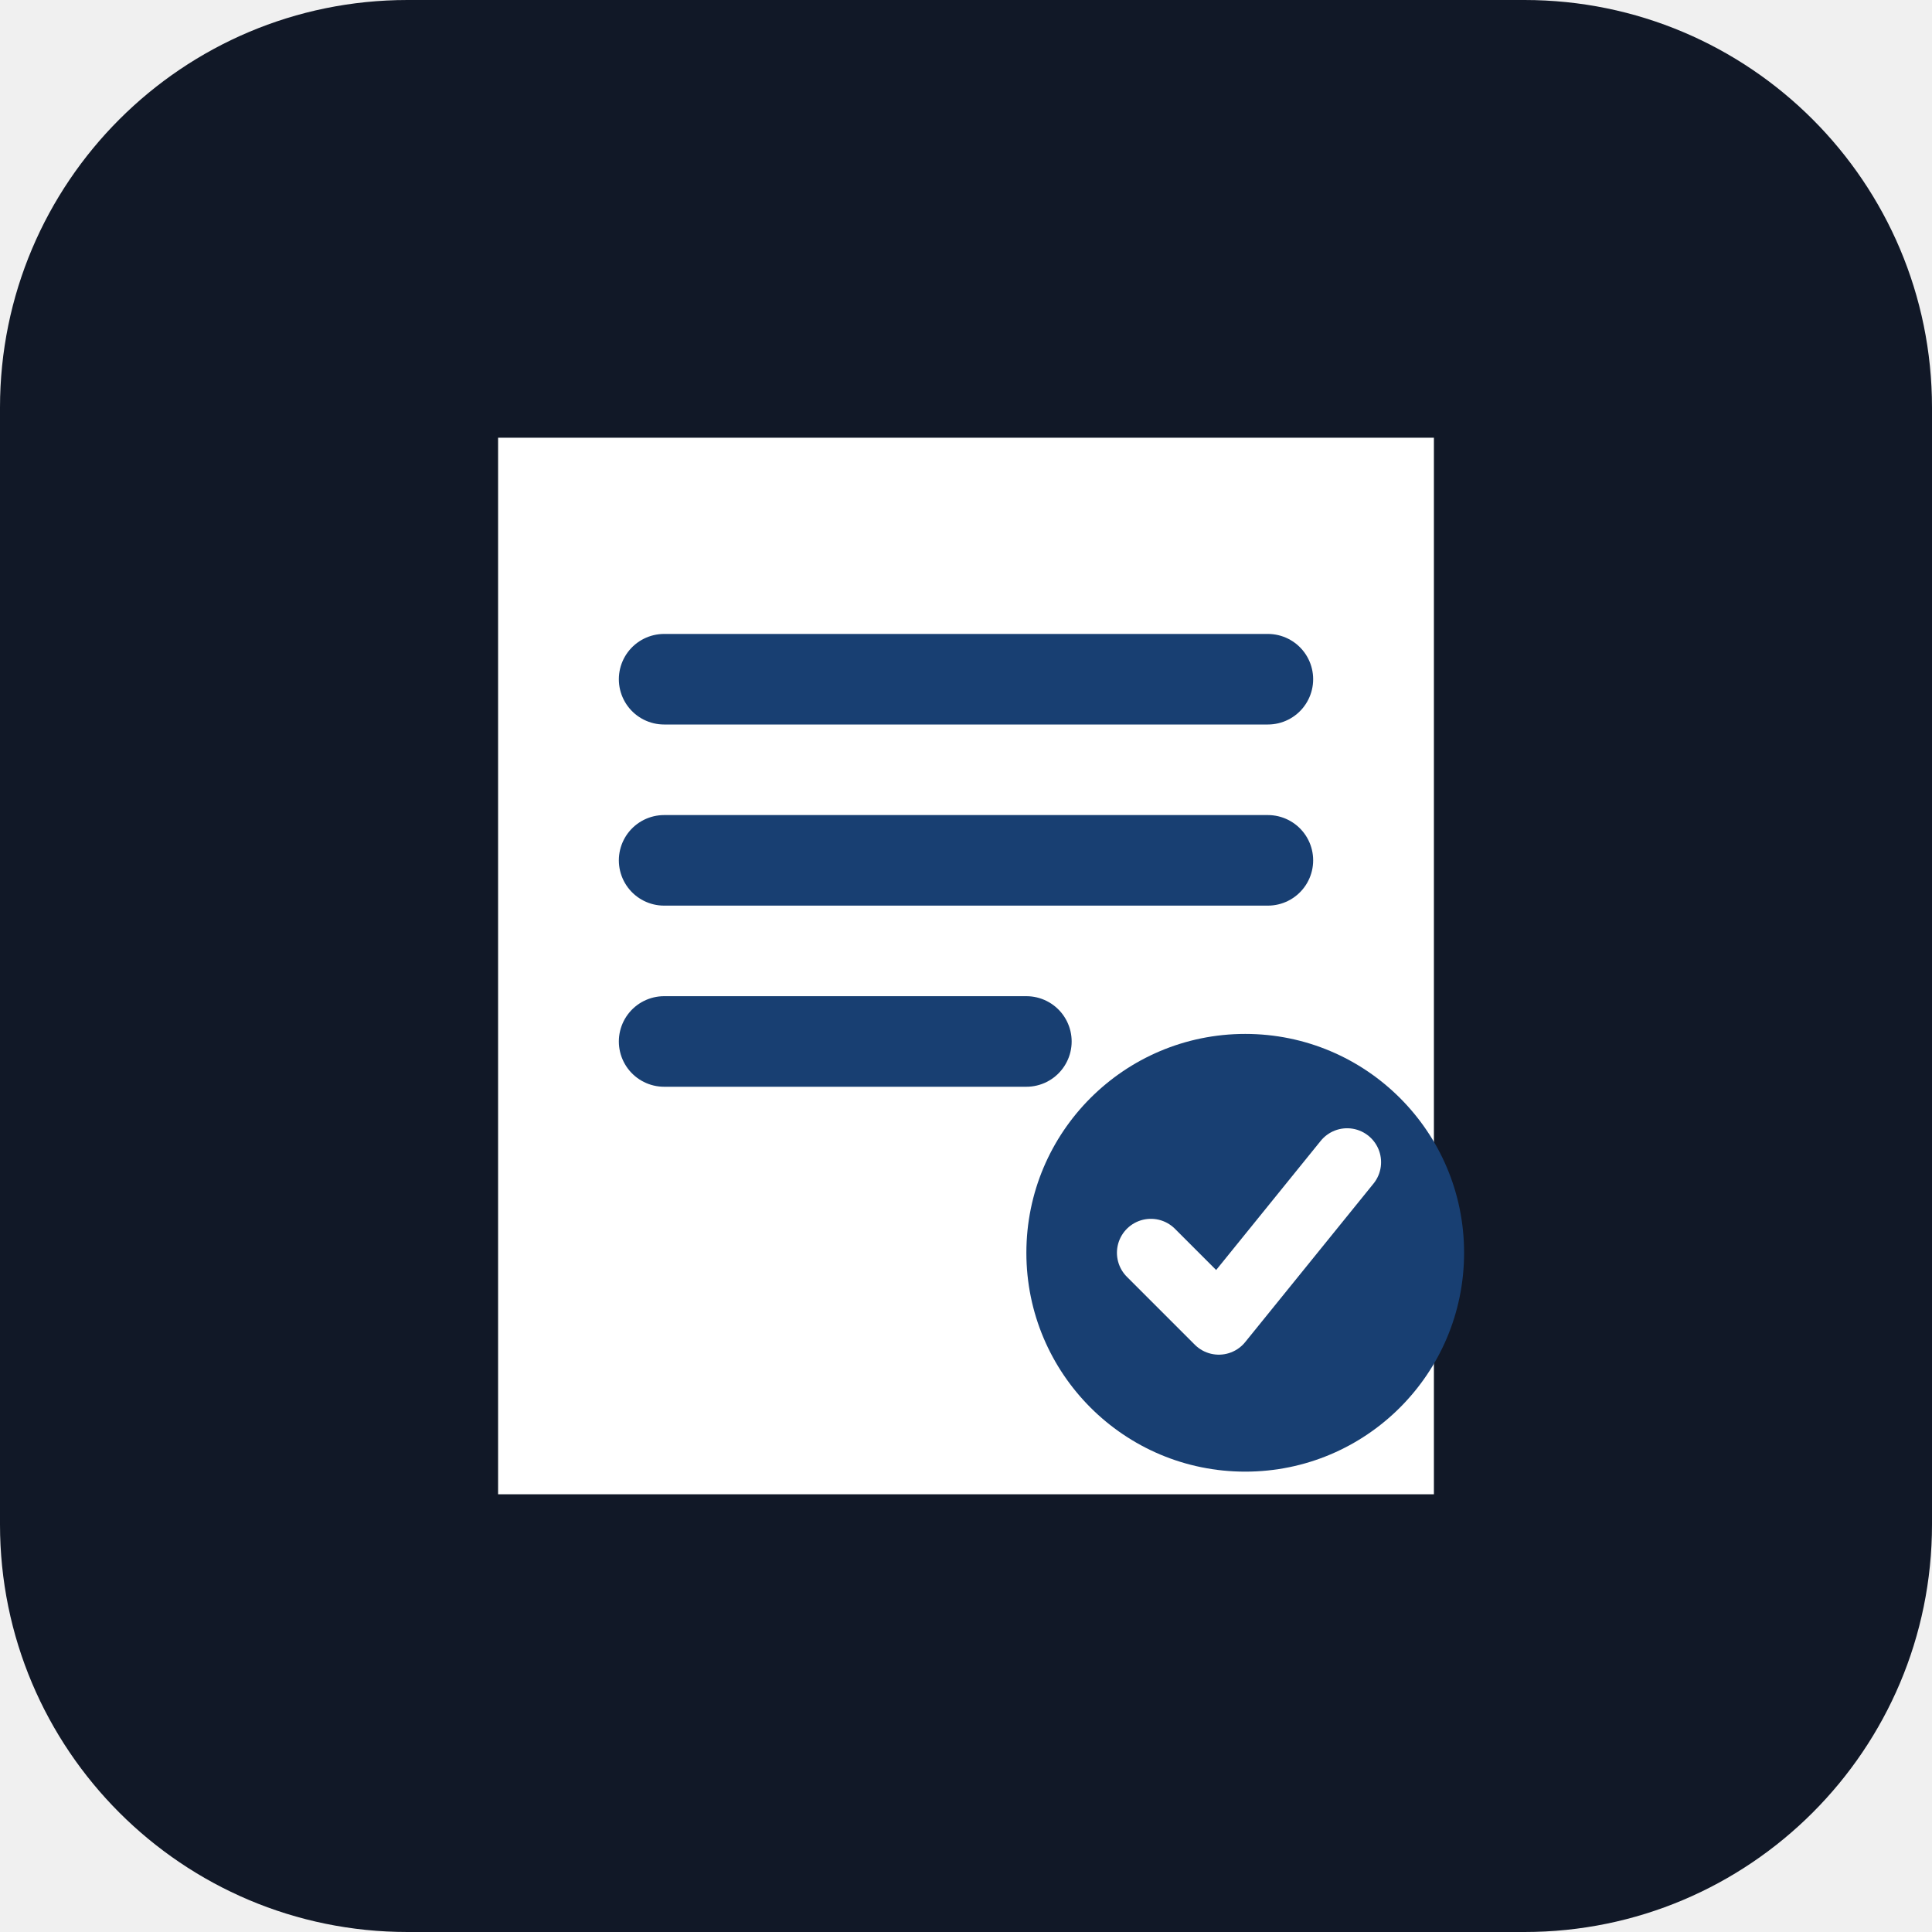
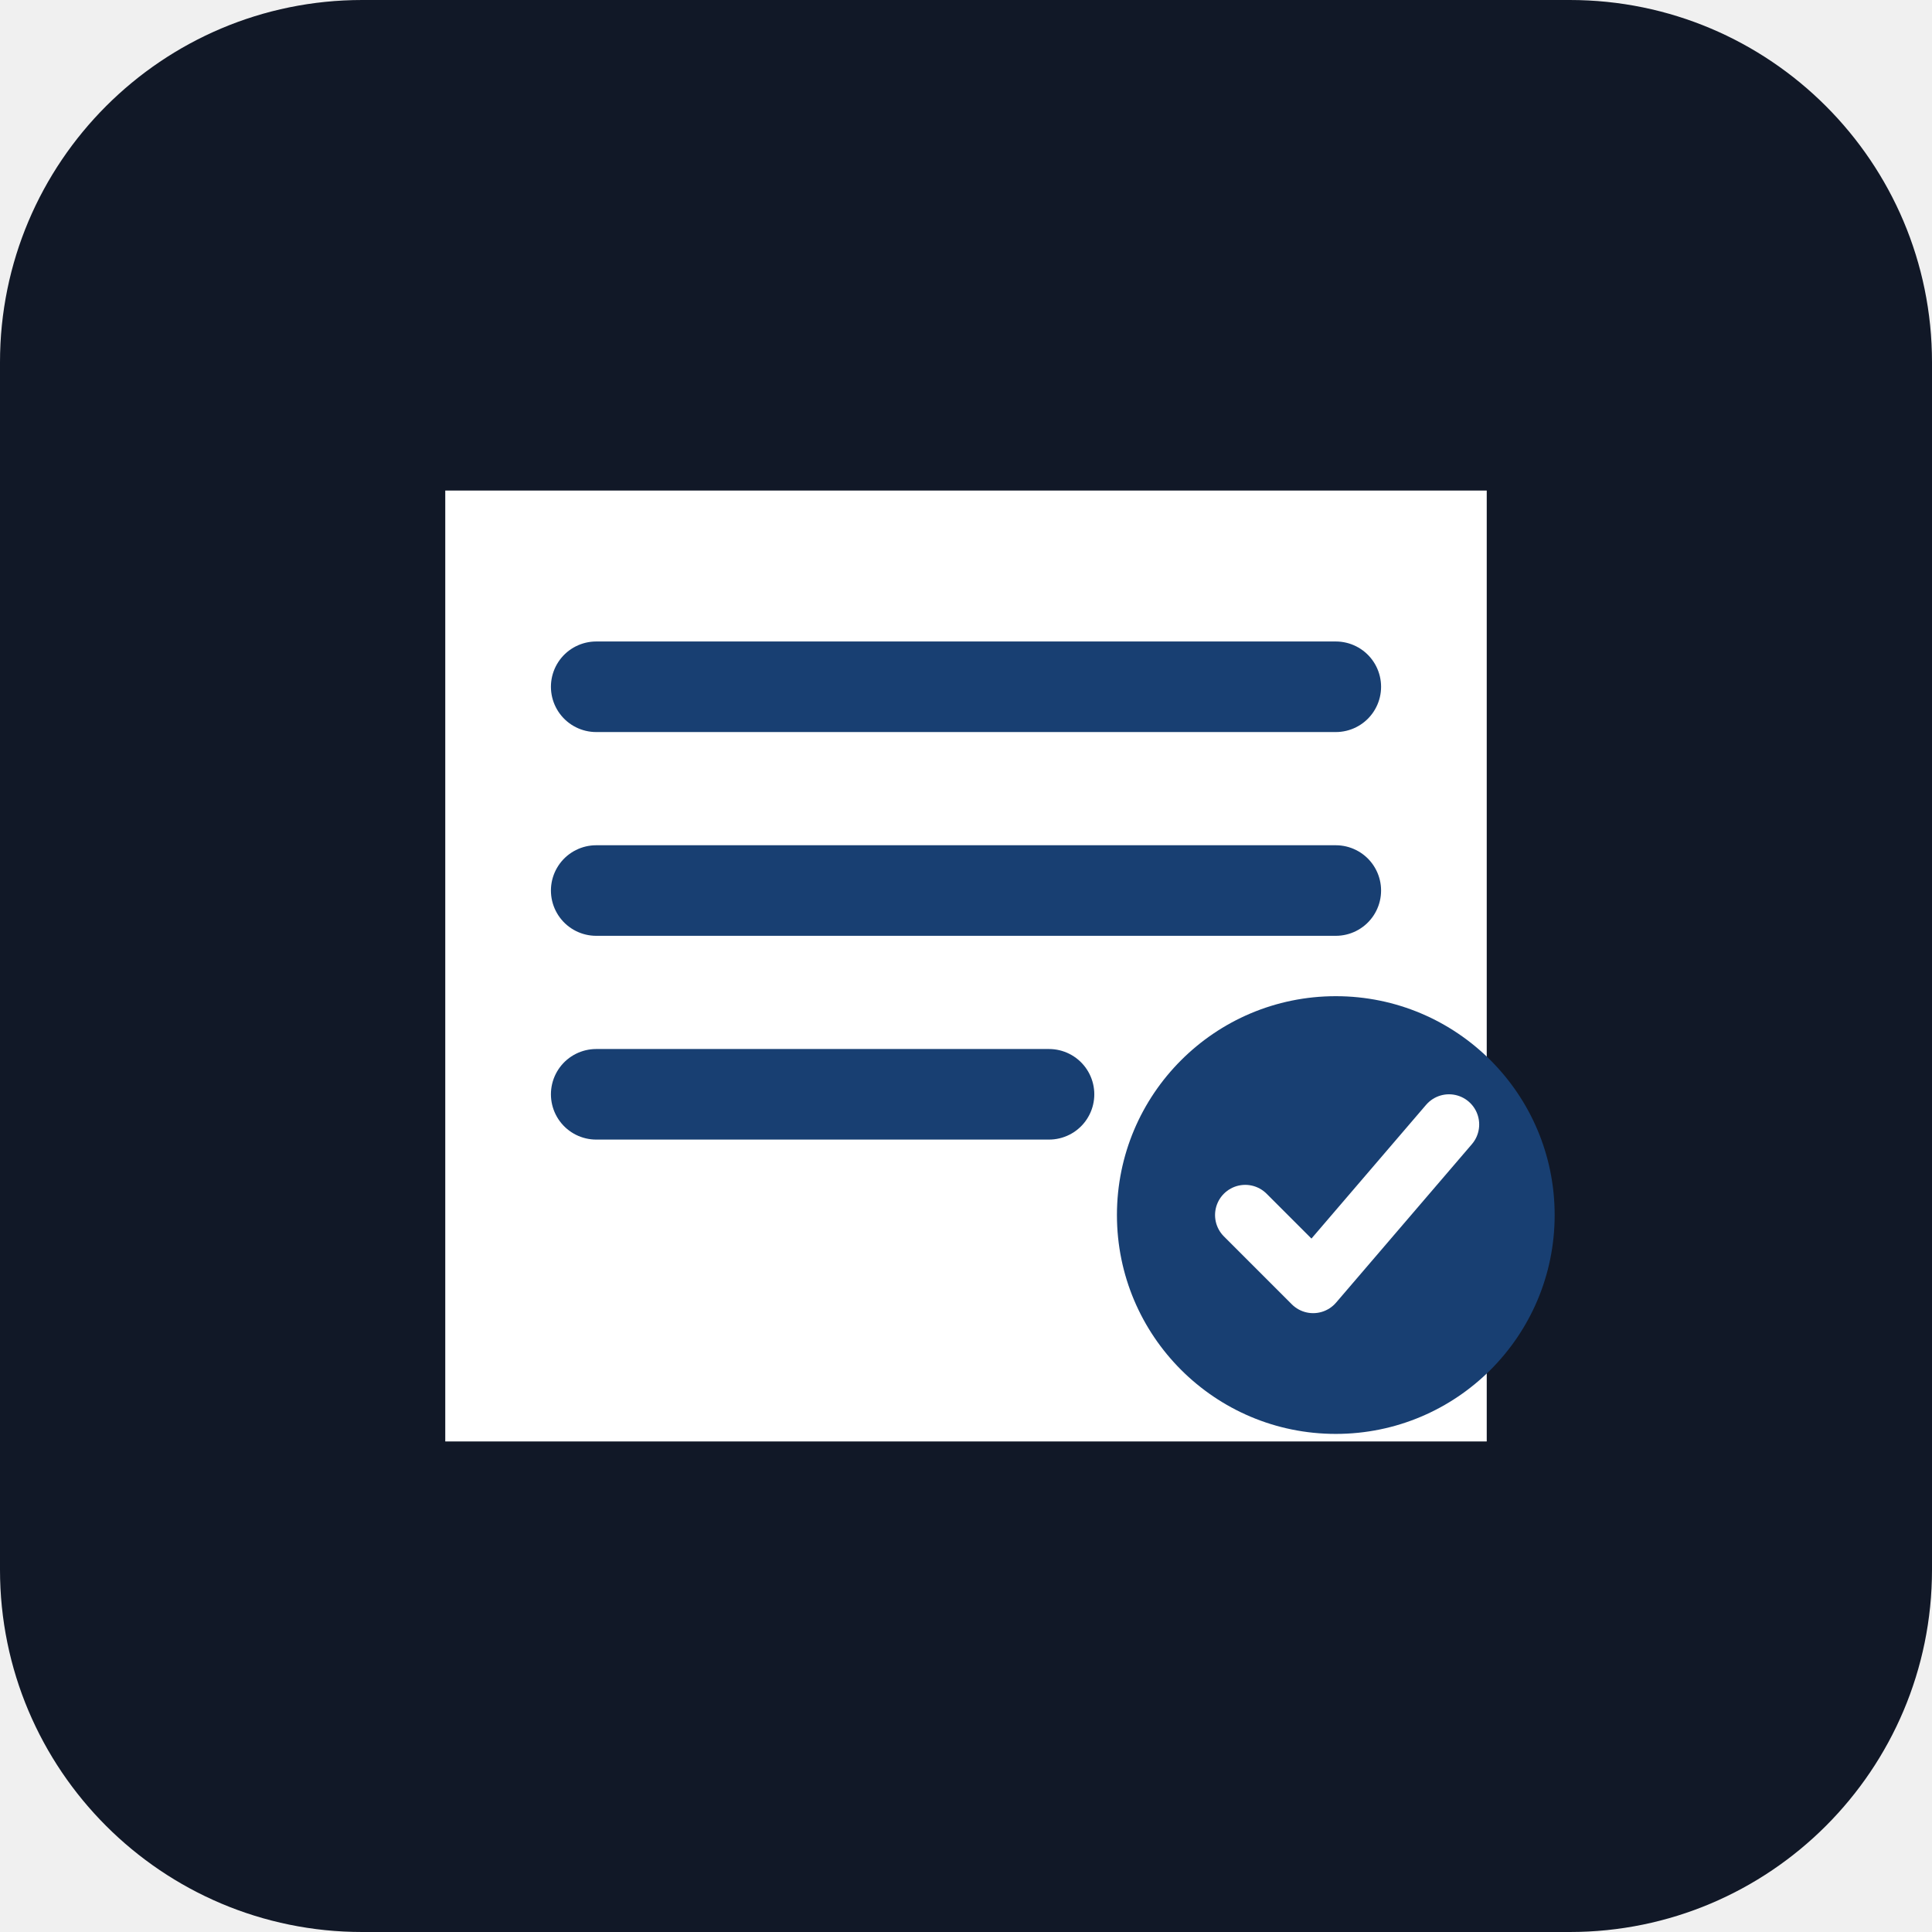
<svg xmlns="http://www.w3.org/2000/svg" viewBox="0 0 512 512">
-   <rect width="512" height="512" rx="108" fill="#111827" />
-   <path d="M132 116h248v280H132z" fill="#fff" />
-   <path d="M176 180h160M176 228h160M176 276h96" stroke="#183f72" stroke-width="24" stroke-linecap="round" />
-   <circle cx="330" cy="332" r="58" fill="#183f72" />
-   <path d="M305 332l18 18 34-42" fill="none" stroke="#fff" stroke-width="18" stroke-linecap="round" stroke-linejoin="round" />
+   <rect width="512" height="512" rx="96" fill="#111827" />
+   <path d="M118 130h276v252H118z" fill="#fff" />
+   <path d="M158 182h196M158 236h196M158 290h120" stroke="#183f72" stroke-width="24" stroke-linecap="round" />
+   <circle cx="354" cy="322" r="58" fill="#183f72" />
+   <path d="M330 322l18 18 36-42" fill="none" stroke="#fff" stroke-width="16" stroke-linecap="round" stroke-linejoin="round" />
</svg>
